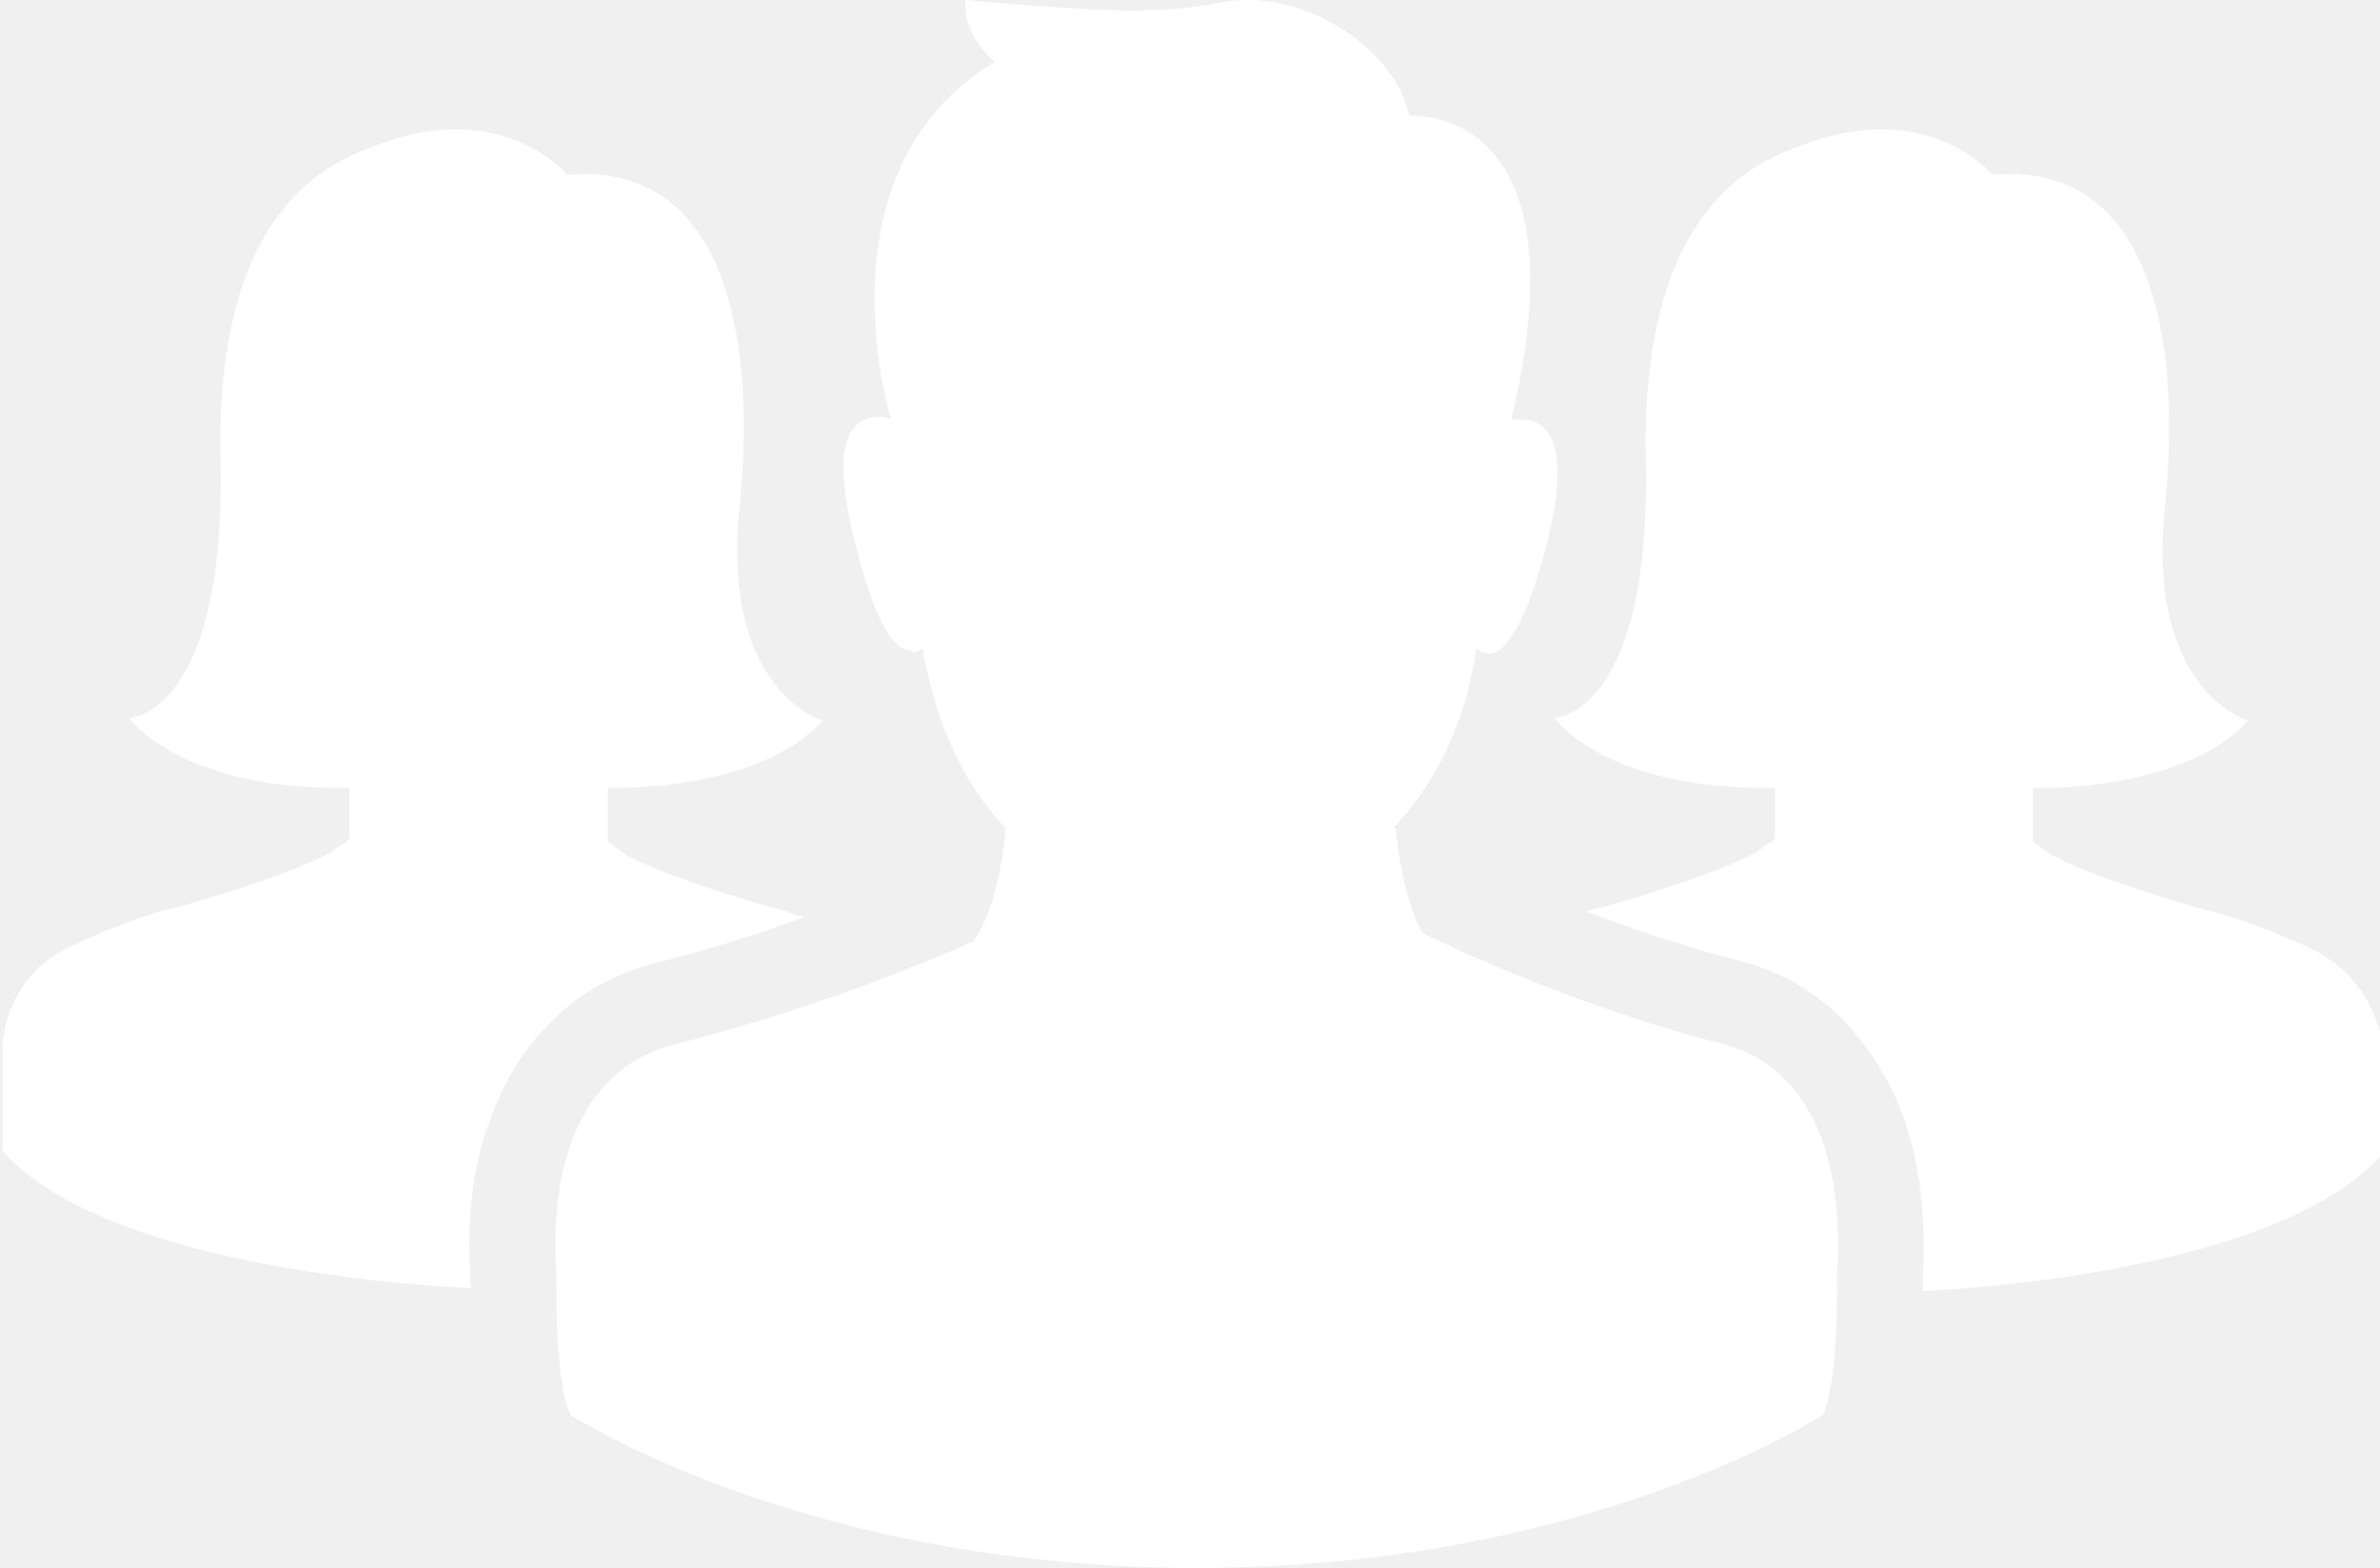
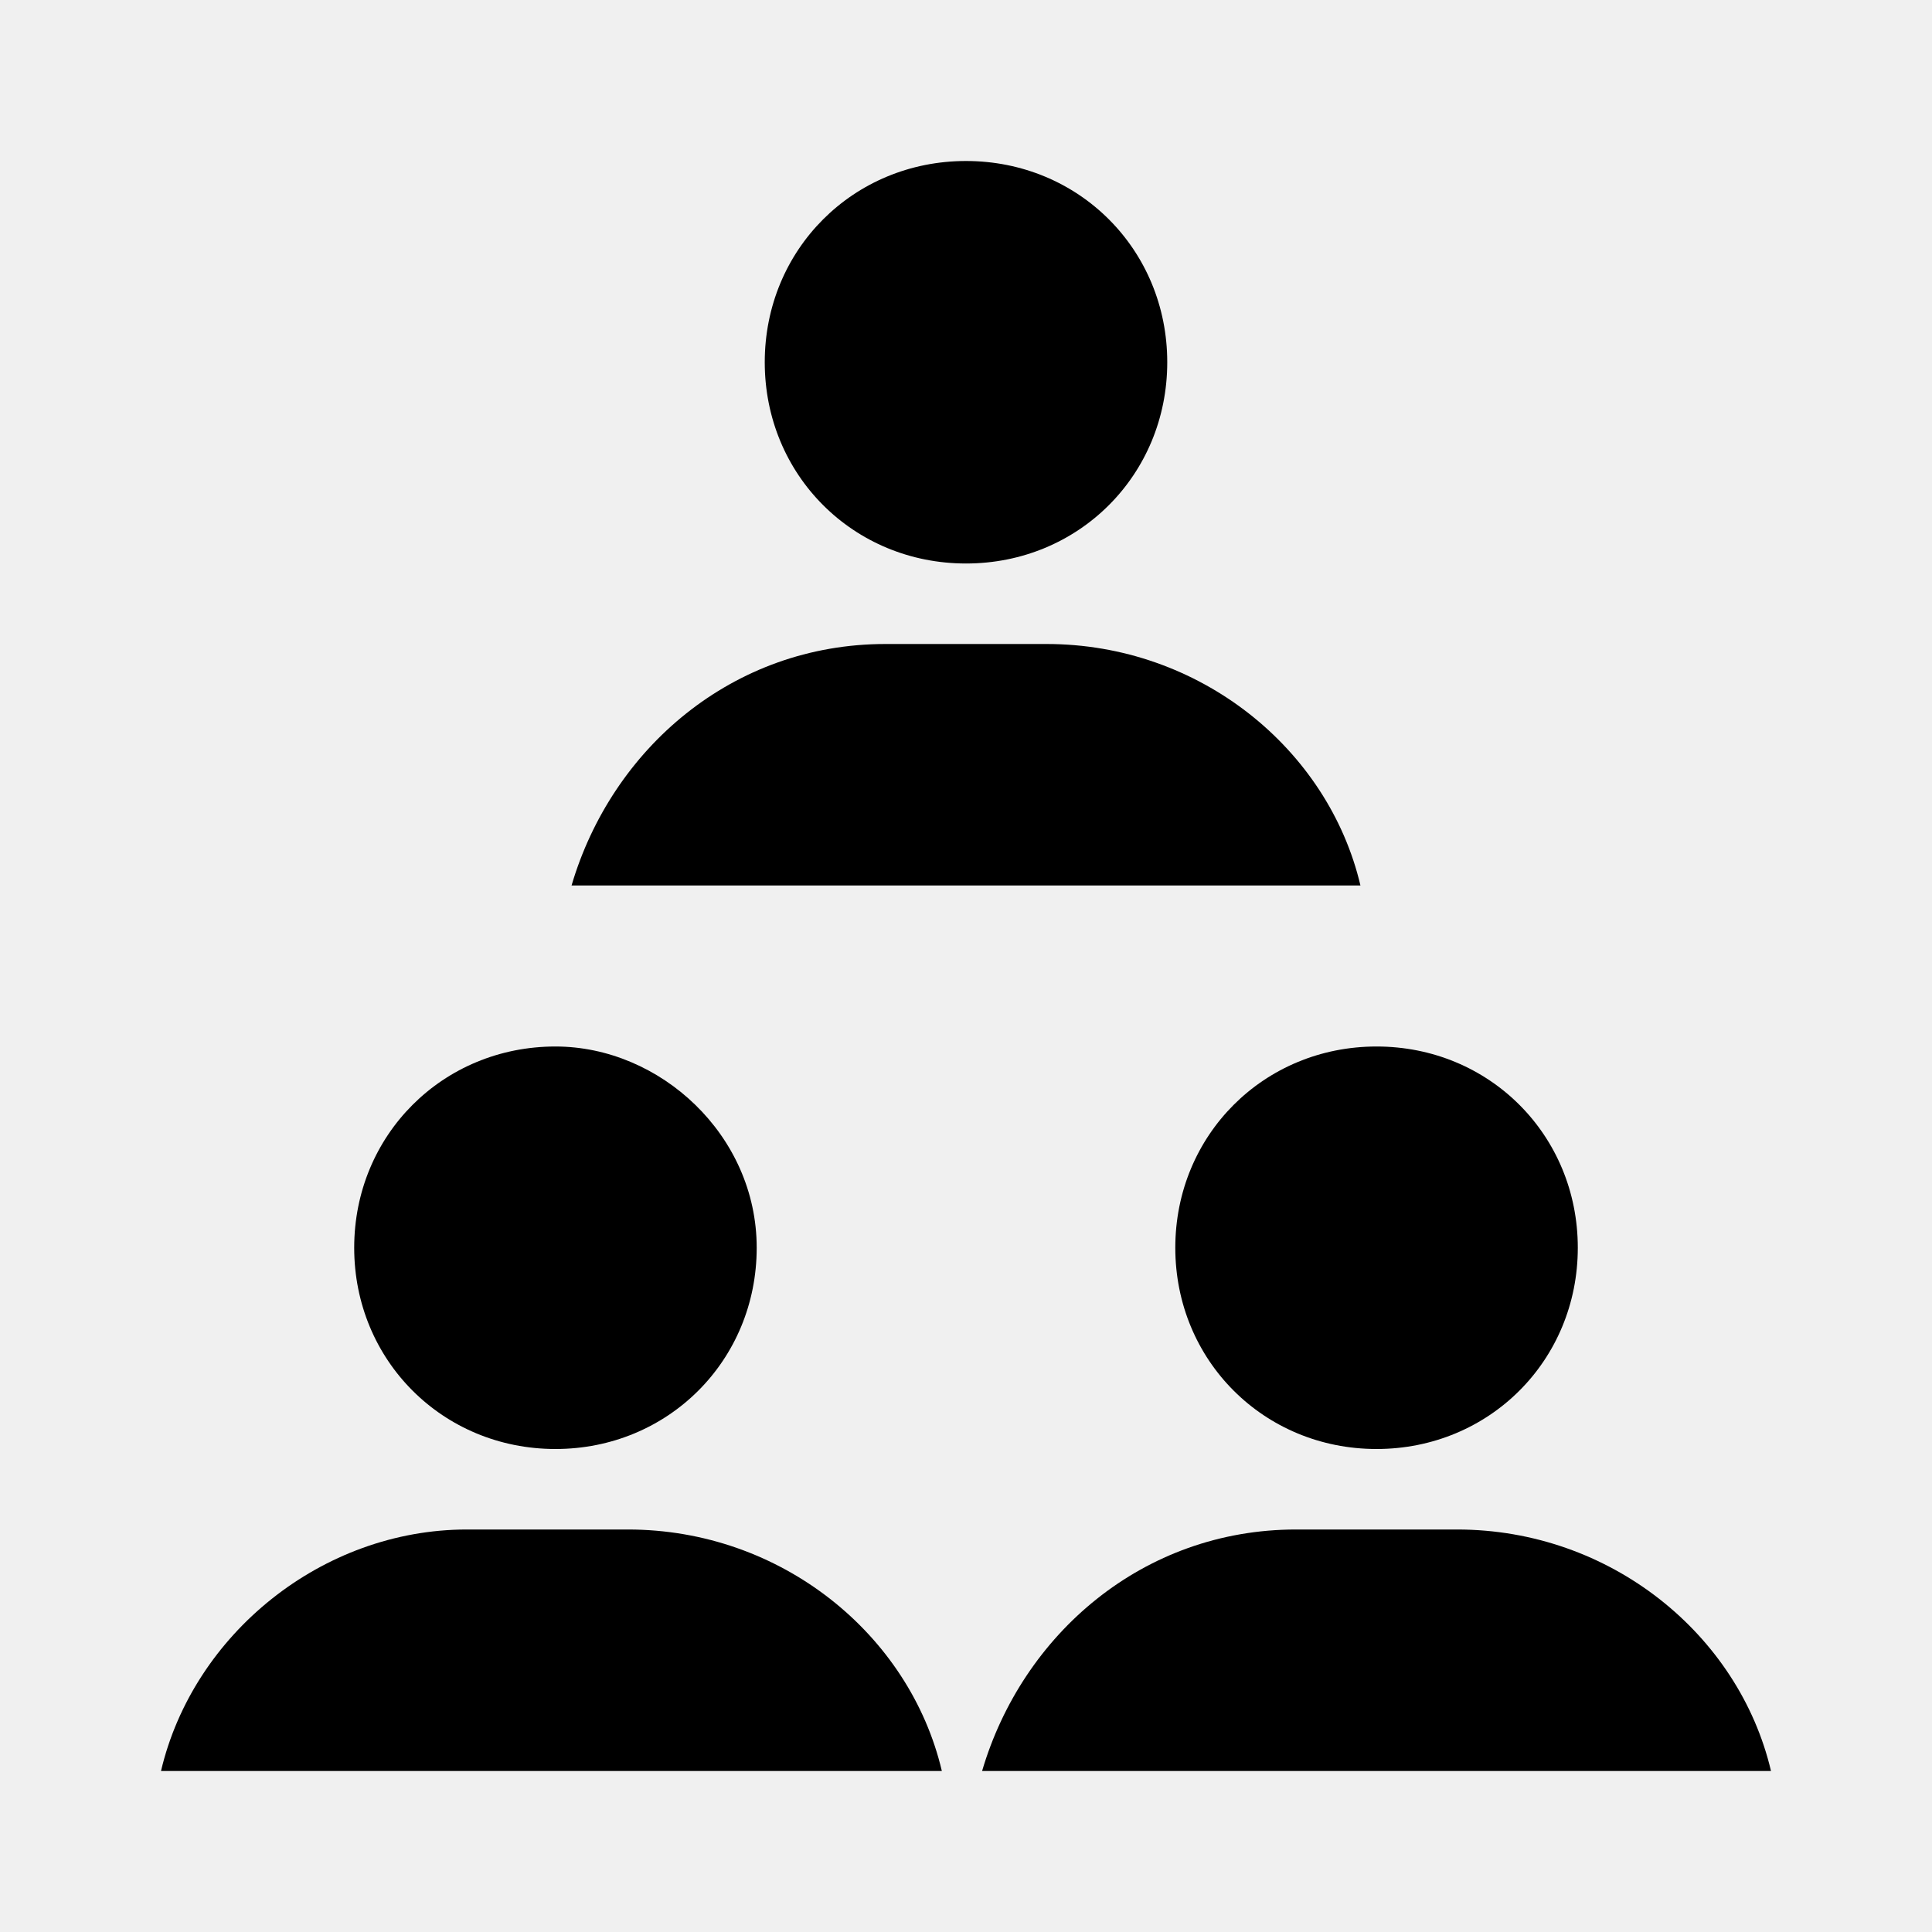
- <svg xmlns="http://www.w3.org/2000/svg" viewBox="-443.3 458.9 88.5 58.3" enable-background="new -443.3 458.9 88.5 58.3">
-   <style type="text/css">.st0{fill:#FFFFFF;}</style>
-   <path class="st0" d="M-375 506.5s.1 3.5-.5 5c0 0-8.7 5.7-23.3 5.7v-.3.3c-14.6 0-23.3-5.7-23.3-5.7-.6-1.4-.5-5-.5-5-.2-2.6 0-7.7 4.5-8.8 6-1.5 11-3.8 11-3.8 1-1.4 1.2-4.2 1.2-4.2-1.9-2-2.7-4.5-3.1-6.7-.1.1-.3.2-.4.1-.6 0-1.3-.8-2.1-4-1-3.9-.1-4.7.9-4.7.2 0 .2 0 .4.1v-.1s-2.8-9.2 3.9-13.2c0 0-1.2-.9-1.1-2.3 0 0 3 .3 5.9.4 1.3 0 2.6-.1 3.6-.3.4-.1.8-.1 1.2-.1 2.7.1 5.4 2.2 5.8 4.3h.1c.9 0 6.3.4 3.7 11.3h.4c.9 0 1.9.8.9 4.7-.8 3.1-1.6 4-2.1 4-.2 0-.4-.1-.5-.2-.3 2.2-1.2 4.7-3.1 6.7h.1s.2 2.5 1 3.9c0 0 5.2 2.6 11.1 4.1 4.3 1.1 4.5 6.2 4.3 8.8zm-50.8.1c-.1-1.6-.1-3.9.7-6 .5-1.4 1.2-2.6 2.1-3.5 1.1-1.2 2.5-2 4.1-2.4 2-.5 3.9-1.1 5.5-1.7-.3-.1-.5-.1-.6-.2-.1 0-4.1-1.1-6-2.1-.4-.3-.7-.5-.7-.5v-2s5.5.2 8-2.5c0 0-3.8-1.1-3.1-7.9.7-6.9-.8-12.9-6.4-12.4 0 0-2.4-2.9-7.1-1.1-1.6.6-6 2.2-5.8 11.7.2 9.5-3.4 9.6-3.4 9.6s1.9 2.7 8.2 2.6v1.9s-.3.2-.7.5c-1.9 1-5.9 2.1-6 2.1-.1 0-1.3.3-3.7 1.4-2.4 1.1-2.5 3.6-2.5 3.6v4c3.7 4.2 15 5 17.5 5.1-.1 0-.1-.1-.1-.2zm68.5-12.4c-2.4-1.1-3.7-1.4-3.7-1.4-.1 0-4.1-1.1-6-2.1-.4-.3-.7-.5-.7-.5v-2s5.5.2 8-2.5c0 0-3.8-1.1-3.1-7.9.7-6.9-.8-12.9-6.4-12.4 0 0-2.4-2.9-7.1-1.1-1.6.6-6 2.2-5.8 11.7.2 9.5-3.4 9.6-3.4 9.6s1.9 2.7 8.2 2.6v1.9s-.3.2-.7.5c-1.9 1-5.9 2.1-6 2.1 0 0-.1 0-.3.1 1.6.6 3.6 1.3 5.6 1.8 1.6.4 3 1.2 4.1 2.4.9 1 1.6 2.1 2.1 3.5.7 2 .8 4.2.7 5.8v.6c2.4-.1 13.4-.9 17.1-5.1v-4s-.2-2.4-2.6-3.6z" />
+ <svg xmlns="http://www.w3.org/2000/svg" viewBox="0 0 24 24" enable-background="new 0 0 24 24">
+   <path d="M6.9 18c1.4 0 2.5-1.1 2.5-2.5S8.2 13 6.9 13c-1.4 0-2.5 1.1-2.5 2.5S5.5 18 6.9 18zM7.8 19h-2C4 19 2.4 20.3 2 22h9.7c-.4-1.7-2-3-3.9-3zM14.6 15.5c0 1.4 1.1 2.5 2.5 2.5s2.5-1.1 2.5-2.5-1.1-2.5-2.5-2.5-2.5 1.1-2.5 2.5zM12 7c1.4 0 2.5-1.1 2.5-2.5S13.4 2 12 2 9.5 3.1 9.5 4.5 10.6 7 12 7zM18.1 19h-2c-1.9 0-3.4 1.3-3.9 3H22c-.4-1.7-2-3-3.9-3zM13 8h-2c-1.9 0-3.4 1.3-3.9 3h9.8c-.4-1.7-2-3-3.9-3z" />
</svg>
